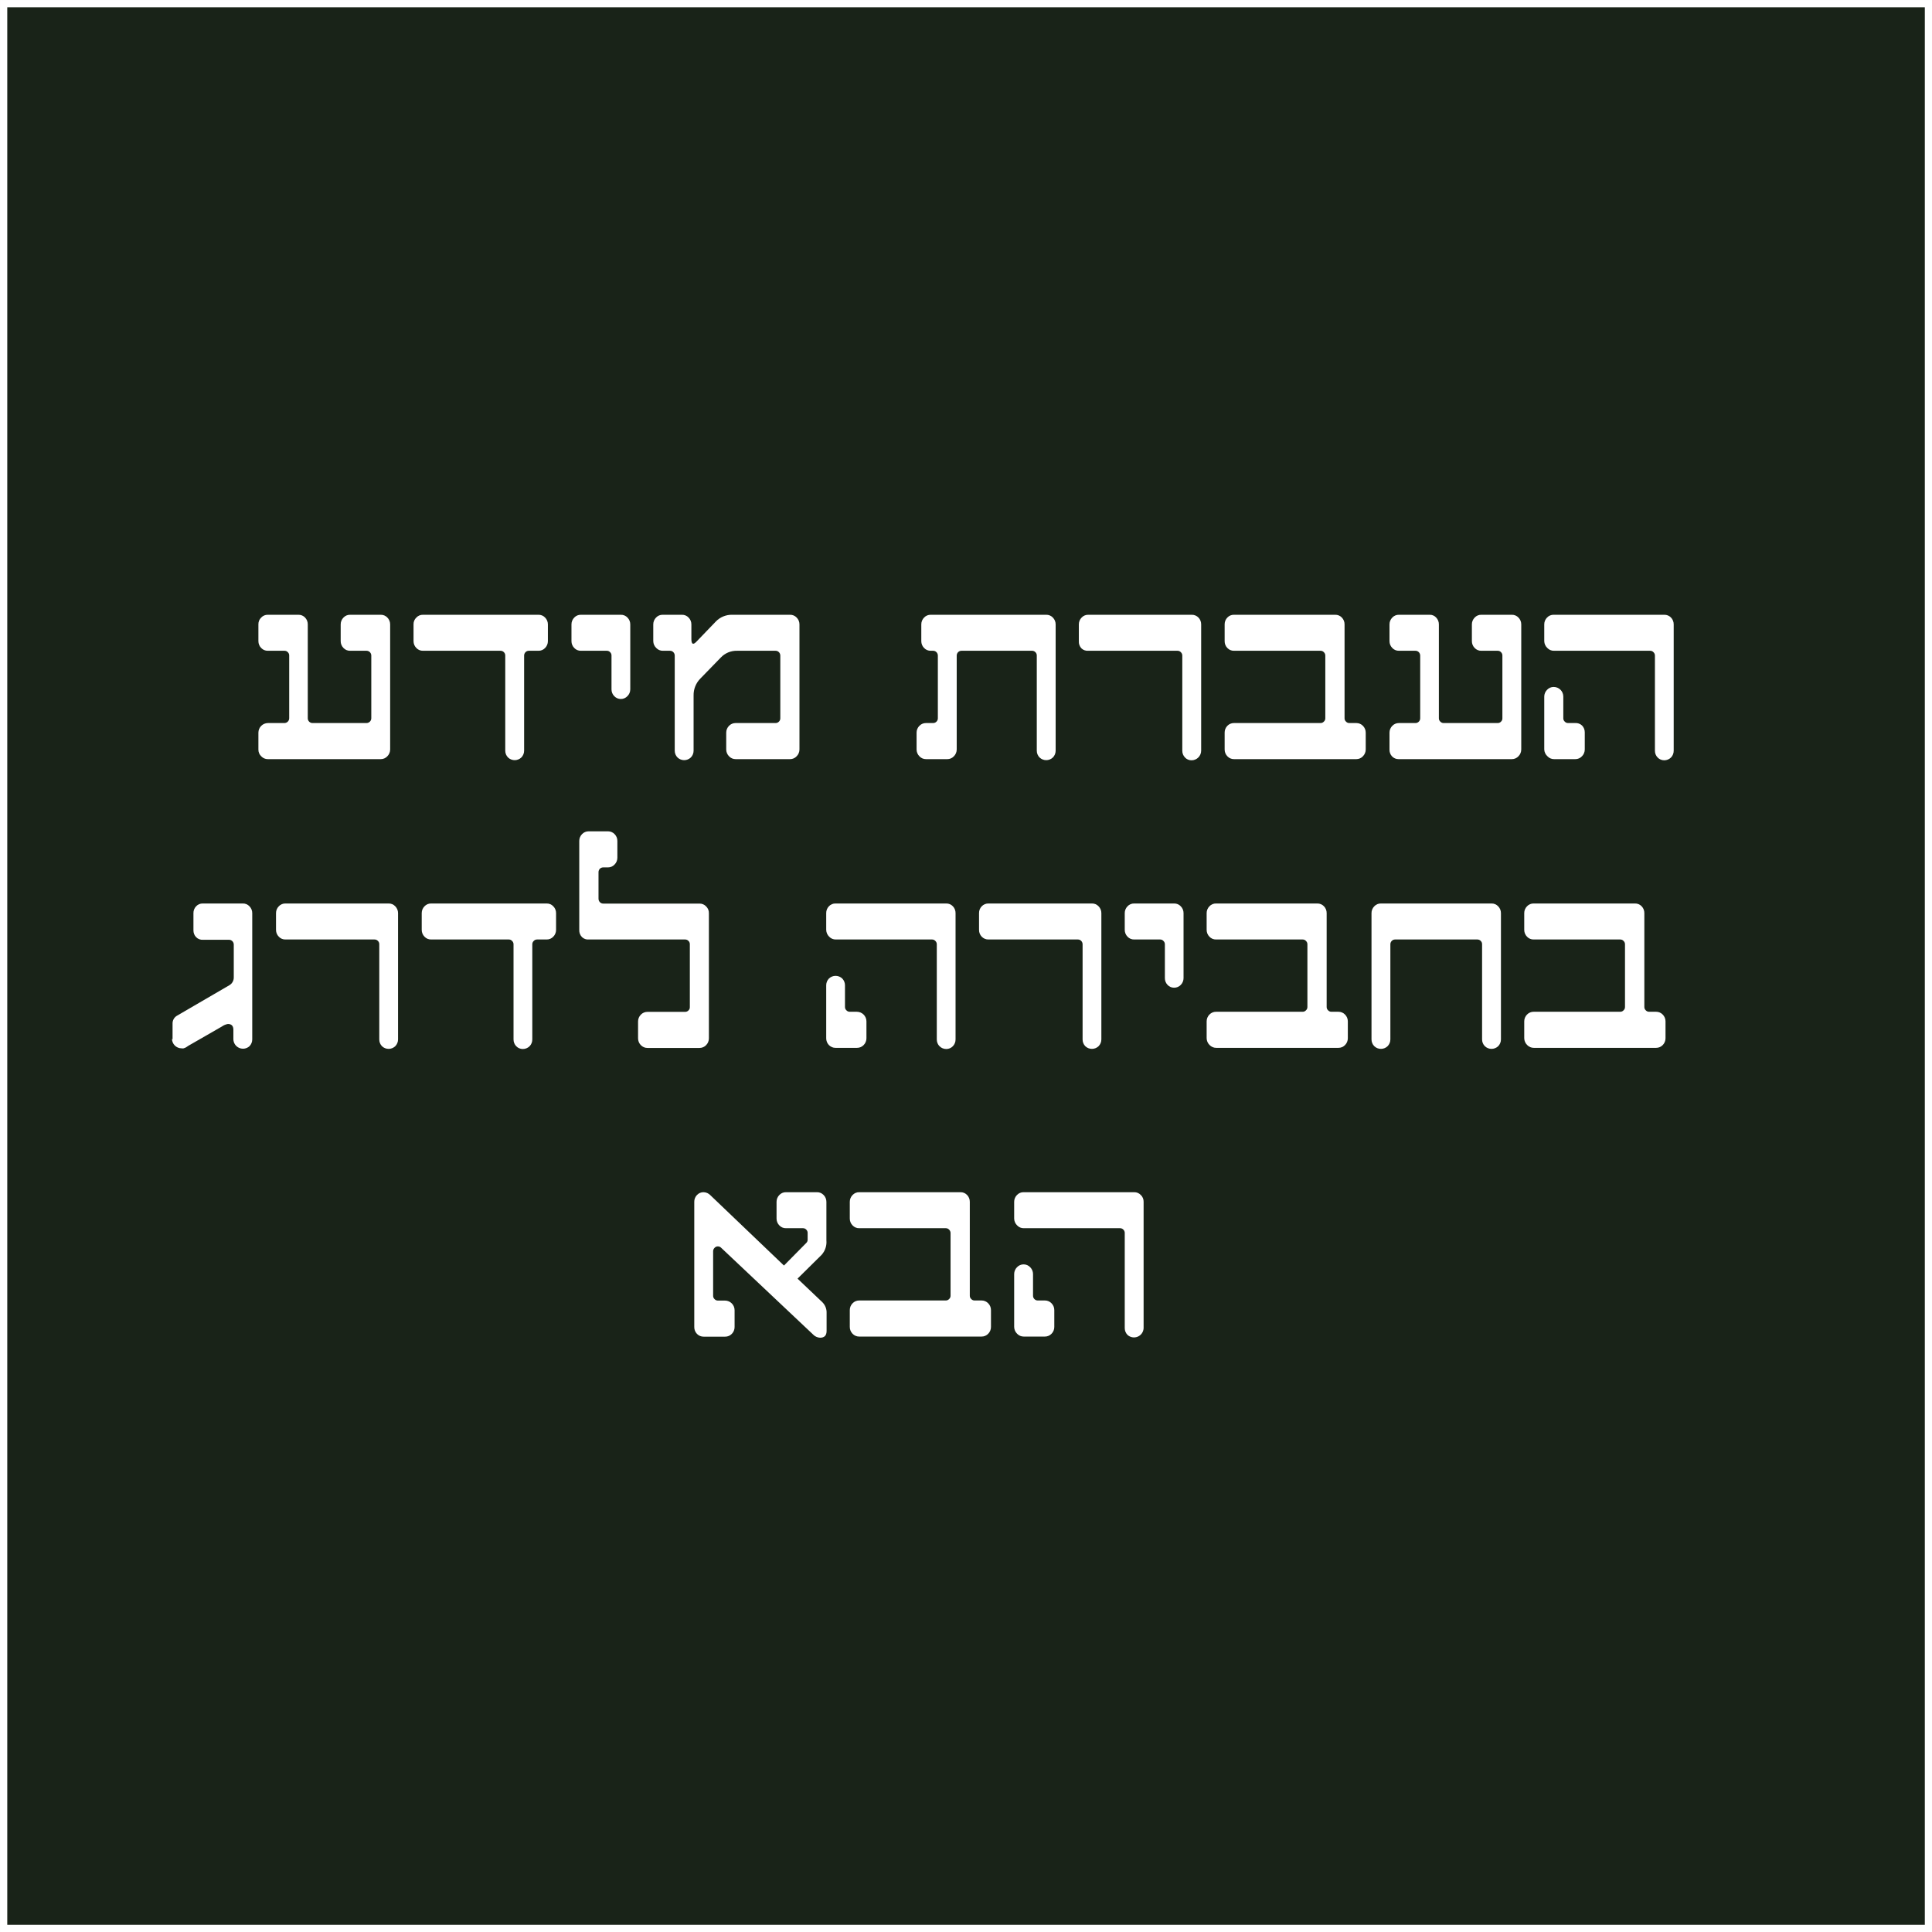
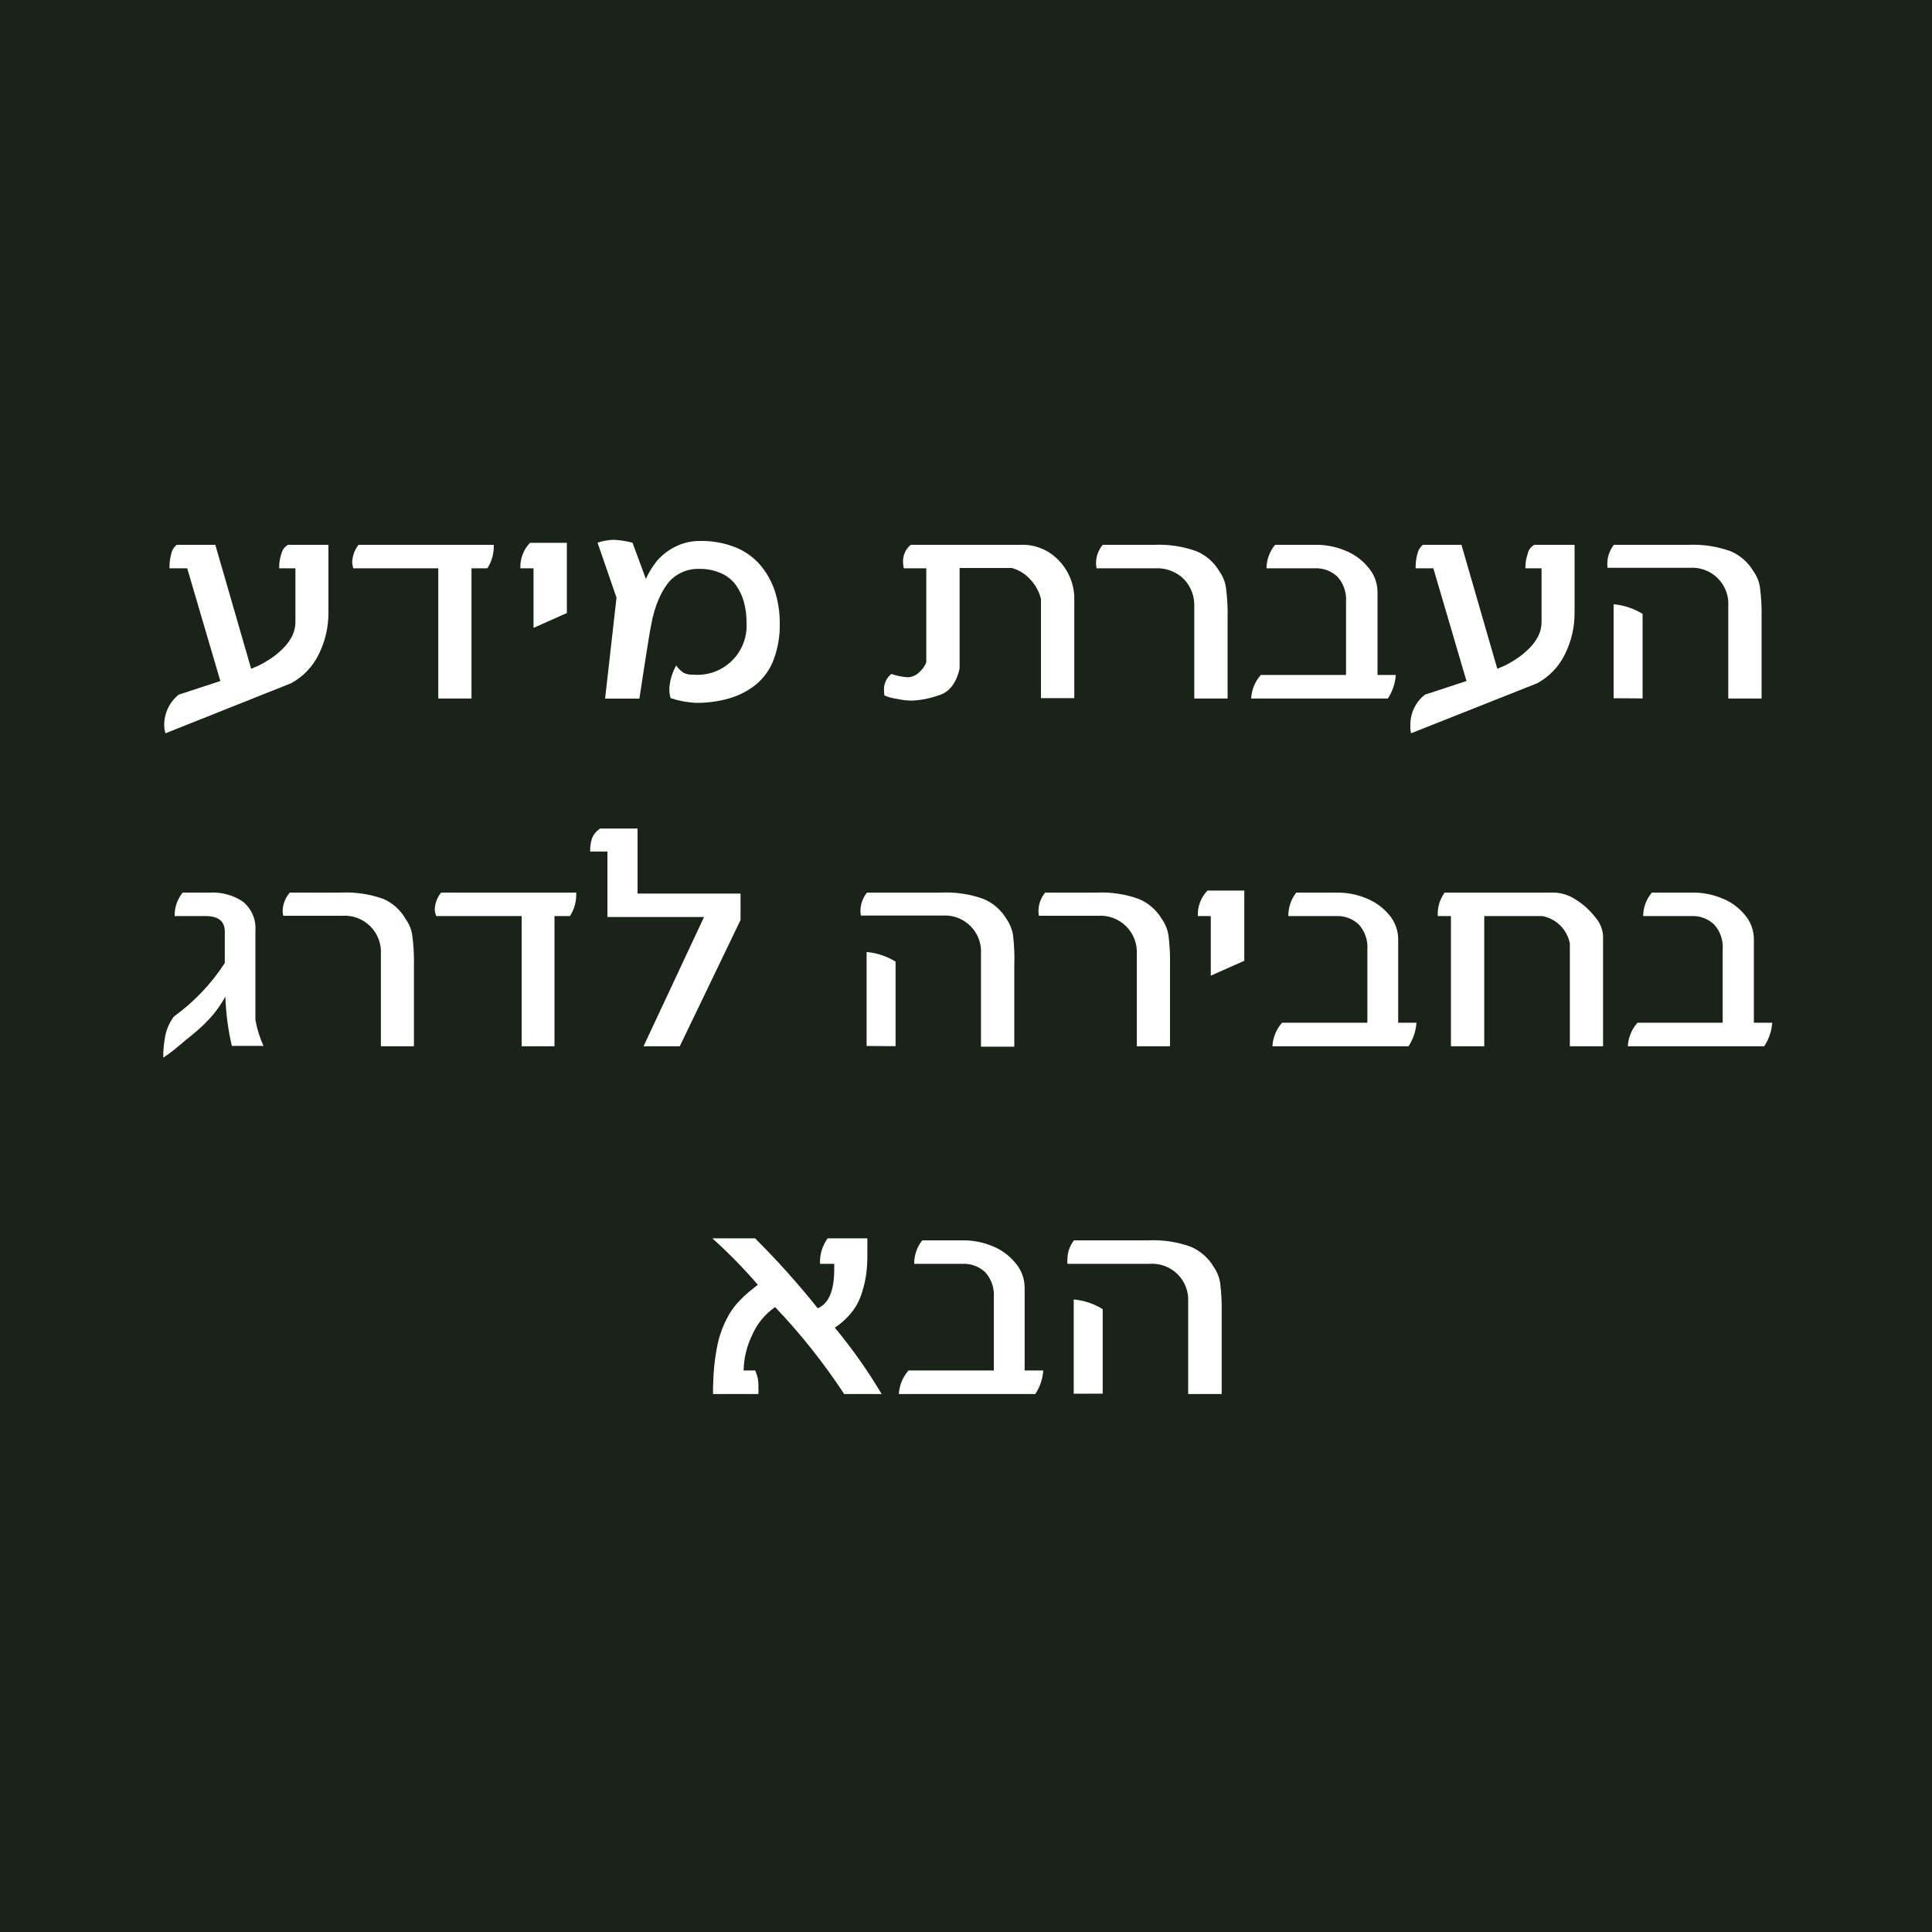
- <svg xmlns="http://www.w3.org/2000/svg" id="Layer_1" data-name="Layer 1" viewBox="0 0 200.75 200.75">
+ <svg xmlns="http://www.w3.org/2000/svg" id="Layer_1" data-name="Layer 1" viewBox="0 0 200 200">
  <defs>
-     <style>.cls-1{fill:#192318;stroke:#fff;stroke-miterlimit:10;stroke-width:0.75px;}.cls-2{fill:#fff;}</style>
+     <style>.cls-1{fill:#192318;}.cls-2{fill:#fff;}</style>
  </defs>
-   <rect class="cls-1" x="0.38" y="0.38" width="200" height="200" />
-   <path class="cls-2" d="M26.47,77.5V75.75a1,1,0,0,1,1-1h1.72a.5.5,0,0,0,.48-.5V67.74a.46.46,0,0,0-.14-.35.45.45,0,0,0-.34-.15H27.45a.91.91,0,0,1-.69-.29,1,1,0,0,1-.29-.71V64.5a.94.94,0,0,1,.29-.71.91.91,0,0,1,.69-.29h3.18a.91.91,0,0,1,.69.29,1,1,0,0,1,.28.71v9.75a.48.48,0,0,0,.14.35.47.47,0,0,0,.35.15h5.62a.5.5,0,0,0,.49-.5V67.74a.5.5,0,0,0-.14-.35.49.49,0,0,0-.35-.15H36a.91.91,0,0,1-.69-.29,1,1,0,0,1-.29-.71V64.5a1,1,0,0,1,.29-.71A.91.91,0,0,1,36,63.5h3.18a.91.91,0,0,1,.69.29,1,1,0,0,1,.29.71v13a1,1,0,0,1-.29.7.92.92,0,0,1-.69.3H27.45a.92.92,0,0,1-.69-.3A.93.93,0,0,1,26.47,77.5Z" transform="translate(0.38 0.38)" />
-   <path class="cls-2" d="M42.59,66.24V64.5a.94.94,0,0,1,.29-.71.91.91,0,0,1,.69-.29h12a.91.91,0,0,1,.69.29,1,1,0,0,1,.29.71v1.74a1,1,0,0,1-.29.71.91.91,0,0,1-.69.29h-1a.47.47,0,0,0-.35.15.5.5,0,0,0-.14.35v9.88a1,1,0,0,1-.29.71,1,1,0,0,1-1.38,0,1,1,0,0,1-.29-.71V67.74a.46.46,0,0,0-.14-.35.47.47,0,0,0-.35-.15H43.57a.91.91,0,0,1-.69-.29A1,1,0,0,1,42.59,66.24Z" transform="translate(0.38 0.38)" />
-   <path class="cls-2" d="M59,66.24V64.5a1,1,0,0,1,.29-.71.91.91,0,0,1,.69-.29h4.15a.91.91,0,0,1,.69.29,1,1,0,0,1,.29.71v6.75a1,1,0,0,1-.29.7.94.94,0,0,1-1.38,0,1,1,0,0,1-.28-.7V67.74a.46.46,0,0,0-.14-.35.45.45,0,0,0-.34-.15h-2.7a.91.91,0,0,1-.69-.29A1,1,0,0,1,59,66.24Z" transform="translate(0.38 0.38)" />
-   <path class="cls-2" d="M67.5,66.24V64.5a1,1,0,0,1,.29-.71.91.91,0,0,1,.69-.29h2a.91.91,0,0,1,.69.29,1,1,0,0,1,.29.71V66c0,.56.17.66.52.3L74,64.2a2.29,2.29,0,0,1,1.71-.7h6a.91.91,0,0,1,.69.29,1,1,0,0,1,.29.71v13a1,1,0,0,1-.29.7.92.92,0,0,1-.69.3H76.06a.92.92,0,0,1-.69-.3,1,1,0,0,1-.29-.7V75.75a1,1,0,0,1,.29-.71.94.94,0,0,1,.69-.29h4.15a.47.47,0,0,0,.35-.15.48.48,0,0,0,.14-.35V67.74a.5.5,0,0,0-.14-.35.47.47,0,0,0-.35-.15h-4a2.25,2.25,0,0,0-1.7.71l-2.11,2.17a2.43,2.43,0,0,0-.71,1.77v5.73a1,1,0,0,1-.29.71,1,1,0,0,1-1.38,0,1,1,0,0,1-.29-.71V67.74a.5.5,0,0,0-.14-.35.47.47,0,0,0-.35-.15h-.74a.91.91,0,0,1-.69-.29A1,1,0,0,1,67.5,66.24Z" transform="translate(0.38 0.38)" />
-   <path class="cls-2" d="M94.86,77.5V75.75a1,1,0,0,1,.29-.71.94.94,0,0,1,.69-.29h.74a.47.47,0,0,0,.35-.15.48.48,0,0,0,.14-.35V67.74a.5.5,0,0,0-.14-.35.47.47,0,0,0-.35-.15h-.25a.91.91,0,0,1-.69-.29,1,1,0,0,1-.29-.71V64.5a1,1,0,0,1,.29-.71.91.91,0,0,1,.69-.29h12a.91.91,0,0,1,.69.29,1,1,0,0,1,.29.71V77.62a1,1,0,0,1-.29.71,1,1,0,0,1-1.38,0,1,1,0,0,1-.29-.71V67.74a.46.46,0,0,0-.14-.35.47.47,0,0,0-.35-.15H99.52a.47.47,0,0,0-.35.15.5.5,0,0,0-.14.35V77.5a1,1,0,0,1-.29.7.92.92,0,0,1-.69.3H95.84a.92.92,0,0,1-.69-.3A1,1,0,0,1,94.86,77.5Z" transform="translate(0.38 0.38)" />
-   <path class="cls-2" d="M111.72,66.24V64.5a1,1,0,0,1,.29-.71.91.91,0,0,1,.69-.29h10.75a.94.94,0,0,1,.7.29,1,1,0,0,1,.28.71V77.62a1,1,0,0,1-1,1,.91.91,0,0,1-.68-.29,1,1,0,0,1-.28-.71V67.74a.47.47,0,0,0-.15-.35.45.45,0,0,0-.34-.15h-9.3A.91.91,0,0,1,112,67,1,1,0,0,1,111.72,66.24Z" transform="translate(0.38 0.38)" />
-   <path class="cls-2" d="M126.87,77.5V75.75a1,1,0,0,1,.28-.71.94.94,0,0,1,.69-.29h9a.45.45,0,0,0,.34-.15.45.45,0,0,0,.15-.35V67.74a.47.47,0,0,0-.15-.35.45.45,0,0,0-.34-.15h-9a.91.91,0,0,1-.69-.29,1,1,0,0,1-.28-.71V64.5a1,1,0,0,1,.28-.71.91.91,0,0,1,.69-.29h10.52a.91.91,0,0,1,.69.29,1,1,0,0,1,.28.71v9.75a.45.45,0,0,0,.15.35.45.45,0,0,0,.34.15h.73a.94.94,0,0,1,.69.29,1,1,0,0,1,.29.71V77.5a1,1,0,0,1-.29.7.92.92,0,0,1-.69.3H127.84a.92.92,0,0,1-.69-.3A1,1,0,0,1,126.87,77.5Z" transform="translate(0.38 0.38)" />
-   <path class="cls-2" d="M144,77.5V75.75a1,1,0,0,1,.29-.71.94.94,0,0,1,.69-.29h1.72a.47.47,0,0,0,.35-.15.48.48,0,0,0,.14-.35V67.74a.5.5,0,0,0-.14-.35.47.47,0,0,0-.35-.15h-1.72a.91.91,0,0,1-.69-.29,1,1,0,0,1-.29-.71V64.5a1,1,0,0,1,.29-.71.91.91,0,0,1,.69-.29h3.19a.87.87,0,0,1,.68.29,1,1,0,0,1,.28.71v9.75a.45.45,0,0,0,.15.35.45.45,0,0,0,.34.15h5.62a.45.45,0,0,0,.35-.15.45.45,0,0,0,.14-.35V67.74a.46.46,0,0,0-.14-.35.45.45,0,0,0-.35-.15h-1.7a.91.91,0,0,1-.69-.29,1,1,0,0,1-.29-.71V64.5a1,1,0,0,1,.29-.71.91.91,0,0,1,.69-.29h3.17a.91.91,0,0,1,.69.29,1,1,0,0,1,.29.71v13a1,1,0,0,1-.29.7.92.92,0,0,1-.69.3H144.94a.92.92,0,0,1-.69-.3A1,1,0,0,1,144,77.5Z" transform="translate(0.38 0.38)" />
-   <path class="cls-2" d="M160.08,66.24V64.5a1,1,0,0,1,.29-.71.91.91,0,0,1,.69-.29h11.49a.93.93,0,0,1,.7.29,1,1,0,0,1,.28.71V77.62a1,1,0,0,1-.28.71,1,1,0,0,1-.7.29.94.94,0,0,1-.69-.29,1,1,0,0,1-.28-.71V67.74a.47.47,0,0,0-.15-.35.45.45,0,0,0-.34-.15h-10a.91.91,0,0,1-.69-.29A1,1,0,0,1,160.08,66.24Zm0,11.26V72a1,1,0,0,1,.29-.7.92.92,0,0,1,.69-.3,1,1,0,0,1,1,1v2.25a.45.45,0,0,0,.15.35.45.45,0,0,0,.34.15h.74A.94.94,0,0,1,164,75a1,1,0,0,1,.29.71V77.5a1,1,0,0,1-.29.7.92.92,0,0,1-.69.3h-2.21a.92.92,0,0,1-.69-.3A1,1,0,0,1,160.08,77.5Z" transform="translate(0.38 0.38)" />
-   <path class="cls-2" d="M17.55,107.62V106a.92.92,0,0,1,.46-.84L23.44,102a.92.92,0,0,0,.47-.83v-3.4a.5.5,0,0,0-.14-.35.49.49,0,0,0-.35-.15H20.73A.91.91,0,0,1,20,97a1,1,0,0,1-.28-.71V94.5a1,1,0,0,1,.28-.71.91.91,0,0,1,.69-.29h4.16a.91.91,0,0,1,.69.29,1,1,0,0,1,.29.71v13.12a1,1,0,0,1-.29.71,1,1,0,0,1-1.67-.71v-1q0-.6-.57-.6a1.47,1.47,0,0,0-.62.26l-3.48,2a.85.85,0,0,1-.15.1.84.84,0,0,1-.19.11l-.16.06a.59.59,0,0,1-.21,0,1,1,0,0,1-1-1Z" transform="translate(0.38 0.38)" />
-   <path class="cls-2" d="M28.3,96.24V94.5a1,1,0,0,1,.29-.71.91.91,0,0,1,.69-.29H40a.91.91,0,0,1,.69.29,1,1,0,0,1,.29.71v13.12a1,1,0,0,1-.29.71,1,1,0,0,1-1.38,0,1,1,0,0,1-.28-.71V97.74a.46.46,0,0,0-.14-.35.47.47,0,0,0-.35-.15H29.28a.91.91,0,0,1-.69-.29A1,1,0,0,1,28.3,96.24Z" transform="translate(0.38 0.38)" />
-   <path class="cls-2" d="M43.44,96.24V94.5a1,1,0,0,1,.29-.71.91.91,0,0,1,.69-.29h12a.91.91,0,0,1,.69.29,1,1,0,0,1,.29.71v1.74a1,1,0,0,1-.29.71.91.91,0,0,1-.69.29h-1a.45.45,0,0,0-.34.15.47.47,0,0,0-.15.35v9.88a1,1,0,0,1-.28.71,1,1,0,0,1-.7.29.94.94,0,0,1-.69-.29,1,1,0,0,1-.28-.71V97.74a.47.47,0,0,0-.15-.35.45.45,0,0,0-.34-.15H44.42a.91.91,0,0,1-.69-.29A1,1,0,0,1,43.44,96.24Z" transform="translate(0.38 0.38)" />
-   <path class="cls-2" d="M59.81,96.24V87a1,1,0,0,1,.29-.71.94.94,0,0,1,.69-.29h2a.94.94,0,0,1,.69.29,1,1,0,0,1,.29.71v1.75a1,1,0,0,1-.29.7.92.92,0,0,1-.69.3h-.49a.5.5,0,0,0-.35.14.52.52,0,0,0-.14.36V93a.52.52,0,0,0,.14.36.47.47,0,0,0,.35.15h10a.91.91,0,0,1,.69.29.94.94,0,0,1,.29.71v13a1,1,0,0,1-.29.71.94.94,0,0,1-.69.29H66.9a.94.94,0,0,1-.69-.29,1,1,0,0,1-.29-.71v-1.75a1,1,0,0,1,.29-.71.94.94,0,0,1,.69-.29h3.91a.47.47,0,0,0,.35-.15.45.45,0,0,0,.14-.35V97.74a.46.46,0,0,0-.14-.35.47.47,0,0,0-.35-.15h-10A.91.91,0,0,1,60.1,97,1,1,0,0,1,59.81,96.24Z" transform="translate(0.38 0.38)" />
-   <path class="cls-2" d="M85.47,96.24V94.5a1,1,0,0,1,.28-.71.91.91,0,0,1,.69-.29h11.5a.91.91,0,0,1,.69.29,1,1,0,0,1,.28.71v13.12a1,1,0,0,1-.28.71.94.94,0,0,1-.69.29,1,1,0,0,1-.7-.29,1,1,0,0,1-.28-.71V97.74a.47.47,0,0,0-.15-.35.45.45,0,0,0-.34-.15h-10a.91.91,0,0,1-.69-.29A1,1,0,0,1,85.47,96.24Zm0,11.26V102a1,1,0,0,1,.28-.7,1,1,0,0,1,1.39,0,1,1,0,0,1,.28.7v2.25a.45.45,0,0,0,.15.35.45.45,0,0,0,.34.15h.74a1,1,0,0,1,1,1v1.75a1,1,0,0,1-.29.71.94.94,0,0,1-.69.29H86.44a.94.94,0,0,1-.69-.29A1,1,0,0,1,85.47,107.5Z" transform="translate(0.38 0.38)" />
-   <path class="cls-2" d="M101.35,96.24V94.5a1,1,0,0,1,.28-.71.94.94,0,0,1,.7-.29h10.75a.91.91,0,0,1,.69.29,1,1,0,0,1,.29.71v13.12a1,1,0,0,1-.29.71,1,1,0,0,1-1.38,0,1,1,0,0,1-.28-.71V97.74a.5.5,0,0,0-.14-.35.47.47,0,0,0-.35-.15h-9.29a.94.94,0,0,1-.7-.29A1,1,0,0,1,101.35,96.24Z" transform="translate(0.38 0.38)" />
-   <path class="cls-2" d="M116.49,96.24V94.5a1,1,0,0,1,.29-.71.91.91,0,0,1,.69-.29h4.15a.91.91,0,0,1,.69.29,1,1,0,0,1,.29.71v6.75a1,1,0,0,1-.29.71.94.94,0,0,1-.69.29.91.91,0,0,1-.68-.29,1,1,0,0,1-.28-.71V97.74a.47.47,0,0,0-.15-.35.45.45,0,0,0-.34-.15h-2.7a.91.91,0,0,1-.69-.29A1,1,0,0,1,116.49,96.24Z" transform="translate(0.38 0.38)" />
-   <path class="cls-2" d="M125,107.5v-1.75a1,1,0,0,1,.29-.71.94.94,0,0,1,.69-.29h9a.45.45,0,0,0,.34-.15.45.45,0,0,0,.15-.35V97.74a.47.47,0,0,0-.15-.35.45.45,0,0,0-.34-.15h-9a.91.91,0,0,1-.69-.29,1,1,0,0,1-.29-.71V94.5a1,1,0,0,1,.29-.71.91.91,0,0,1,.69-.29h10.51a.93.93,0,0,1,.7.29,1,1,0,0,1,.28.71v9.75a.45.45,0,0,0,.15.35.45.45,0,0,0,.34.15h.73a.94.94,0,0,1,.69.29,1,1,0,0,1,.29.71v1.75a1,1,0,0,1-.29.71.94.94,0,0,1-.69.29H126a.94.94,0,0,1-.69-.29A1,1,0,0,1,125,107.5Z" transform="translate(0.38 0.38)" />
-   <path class="cls-2" d="M142.13,107.62V94.5a1,1,0,0,1,.29-.71.91.91,0,0,1,.69-.29H154.6a.91.91,0,0,1,.69.29,1,1,0,0,1,.29.71v13.12a1,1,0,0,1-.29.71,1,1,0,0,1-1.38,0,1,1,0,0,1-.29-.71V97.74a.46.46,0,0,0-.14-.35.47.47,0,0,0-.35-.15h-8.55a.47.47,0,0,0-.35.15.5.5,0,0,0-.14.35v9.88a1,1,0,0,1-.29.71,1,1,0,0,1-1.38,0A1,1,0,0,1,142.13,107.62Z" transform="translate(0.38 0.38)" />
-   <path class="cls-2" d="M158,107.5v-1.75a1,1,0,0,1,.29-.71.94.94,0,0,1,.69-.29h9a.45.45,0,0,0,.34-.15.45.45,0,0,0,.15-.35V97.74a.47.47,0,0,0-.15-.35.45.45,0,0,0-.34-.15h-9a.91.91,0,0,1-.69-.29,1,1,0,0,1-.29-.71V94.5a1,1,0,0,1,.29-.71.91.91,0,0,1,.69-.29H169.5a.91.91,0,0,1,.7.29,1,1,0,0,1,.28.71v9.75a.45.45,0,0,0,.15.35.45.45,0,0,0,.34.15h.73a.94.94,0,0,1,.69.29,1,1,0,0,1,.29.71v1.75a1,1,0,0,1-.29.71.94.94,0,0,1-.69.29H159a.94.94,0,0,1-.69-.29A1,1,0,0,1,158,107.5Z" transform="translate(0.38 0.38)" />
-   <path class="cls-2" d="M71.76,137.5v-13a1,1,0,0,1,.28-.71.91.91,0,0,1,.69-.29,1,1,0,0,1,.7.31l7.65,7.31,2.32-2.35a.45.45,0,0,0,.14-.34v-.69a.47.47,0,0,0-.14-.35.45.45,0,0,0-.34-.15H81.29a.91.91,0,0,1-.69-.29,1,1,0,0,1-.29-.71V124.5a1,1,0,0,1,.29-.71.91.91,0,0,1,.69-.29h3.22a.91.91,0,0,1,.69.29,1,1,0,0,1,.29.71v4A2,2,0,0,1,85,130l-2.51,2.48,2.58,2.45a1.51,1.51,0,0,1,.44,1.14v1.84c0,.47-.22.71-.68.71a1.07,1.07,0,0,1-.73-.34l-9.54-9a.47.47,0,0,0-.35-.15.45.45,0,0,0-.34.15.49.49,0,0,0-.15.35v4.63a.45.45,0,0,0,.15.35.45.45,0,0,0,.34.15h.74a1,1,0,0,1,1,1v1.75a1,1,0,0,1-.29.71.94.94,0,0,1-.69.29H72.73a.94.94,0,0,1-.69-.29A1,1,0,0,1,71.76,137.5Z" transform="translate(0.38 0.38)" />
-   <path class="cls-2" d="M87.92,137.5v-1.75a1,1,0,0,1,.29-.71.94.94,0,0,1,.69-.29h9a.45.45,0,0,0,.34-.15.45.45,0,0,0,.15-.35v-6.51a.49.49,0,0,0-.15-.35.45.45,0,0,0-.34-.15h-9a.91.91,0,0,1-.69-.29,1,1,0,0,1-.29-.71V124.5a1,1,0,0,1,.29-.71.91.91,0,0,1,.69-.29H99.42a.91.91,0,0,1,.69.29,1,1,0,0,1,.28.71v9.75a.45.45,0,0,0,.15.35.45.45,0,0,0,.34.15h.73a.94.94,0,0,1,.69.29,1,1,0,0,1,.29.71v1.75a1,1,0,0,1-.29.71.94.94,0,0,1-.69.29H88.9a.94.94,0,0,1-.69-.29A1,1,0,0,1,87.92,137.5Z" transform="translate(0.38 0.38)" />
-   <path class="cls-2" d="M105,126.24V124.5a1,1,0,0,1,.29-.71.91.91,0,0,1,.69-.29h11.49a.91.91,0,0,1,.69.29.94.94,0,0,1,.29.71v13.12a1,1,0,0,1-1.67.71,1,1,0,0,1-.29-.71v-9.88a.47.47,0,0,0-.14-.35.47.47,0,0,0-.35-.15H106a.91.91,0,0,1-.69-.29A1,1,0,0,1,105,126.24Zm0,11.26V132a1,1,0,0,1,.29-.7.94.94,0,0,1,1.38,0,1,1,0,0,1,.29.7v2.25a.48.48,0,0,0,.14.35.47.47,0,0,0,.35.15h.74a.94.94,0,0,1,.69.29,1,1,0,0,1,.29.71v1.75a1,1,0,0,1-.29.71.94.94,0,0,1-.69.29H106a.94.94,0,0,1-.69-.29A1,1,0,0,1,105,137.5Z" transform="translate(0.38 0.38)" />
+   <rect class="cls-1" width="200" height="200" />
+   <path class="cls-2" d="M17,75.1a4,4,0,0,1,1.5-3.19l4.31-1.41L19.38,58.83H17.55a.82.82,0,0,1,0-.27,4.81,4.81,0,0,1,.18-1.23,1.61,1.61,0,0,1,.56-.93h4L26,69.23q.36-.14.78-.33a10.55,10.55,0,0,0,1.13-.65,8,8,0,0,0,1.26-1,5.1,5.1,0,0,0,1-1.27,3.31,3.31,0,0,0,.41-1.57V58.83H28.9v-.2a4.47,4.47,0,0,1,.23-1.31,1.41,1.41,0,0,1,.69-.92H34v7a9.54,9.54,0,0,1-1,4.33,6.75,6.75,0,0,1-2.87,3l-13,5.18A3,3,0,0,1,17,75.1Z" transform="translate(0 0)" />
+   <path class="cls-2" d="M36.46,58.21a3.09,3.09,0,0,1,.65-1.81h14a4.07,4.07,0,0,1-.66,2.43H48.81V72.31H45.37V58.83h-8.8A2.79,2.79,0,0,1,36.46,58.21Z" transform="translate(0 0)" />
+   <path class="cls-2" d="M53.87,58.83a3.57,3.57,0,0,1,1-2.64h3.81v7.27L55.23,65V58.83Z" transform="translate(0 0)" />
+   <path class="cls-2" d="M61.86,56.18a5.54,5.54,0,0,1,1.69-.3,9.59,9.59,0,0,1,1.93.3l1.38,3.75A8.75,8.75,0,0,1,68,58.07a6.18,6.18,0,0,1,1.87-1.46A5.62,5.62,0,0,1,72.49,56a9.5,9.5,0,0,1,3.65.66,6.69,6.69,0,0,1,2.58,1.85,8.2,8.2,0,0,1,1.5,2.7,10.76,10.76,0,0,1,.5,3.33,10.09,10.09,0,0,1-.64,3.77,6.17,6.17,0,0,1-1.83,2.56,8,8,0,0,1-2.74,1.42,12.13,12.13,0,0,1-3.49.47,9.87,9.87,0,0,1-2.6-.49,3.23,3.23,0,0,1-.13-1A5.54,5.54,0,0,1,70,68.89a2.92,2.92,0,0,0,.75.75,2,2,0,0,0,1,.2,5.09,5.09,0,0,0,5.53-5.4A7.67,7.67,0,0,0,77,62.29a5.45,5.45,0,0,0-.84-1.75,3.74,3.74,0,0,0-1.54-1.21,5.47,5.47,0,0,0-2.29-.44,4,4,0,0,0-1.86.42,3.83,3.83,0,0,0-1.35,1.09,7.59,7.59,0,0,0-.94,1.65,11,11,0,0,0-.64,2c-.15.69-.29,1.43-.41,2.22s-.24,1.53-.35,2.21-.21,1.37-.32,2.07-.2,1.29-.27,1.77H62.64l1.18-10.45Z" transform="translate(0 0)" />
+   <path class="cls-2" d="M91.51,71.38a2,2,0,0,1,.76-1.61,7,7,0,0,0,1.65.34,1.76,1.76,0,0,0,1.26-.54,2.76,2.76,0,0,0,.71-1V58.83H93.56a3.13,3.13,0,0,1-.08-.73,2.19,2.19,0,0,1,.8-1.7h11.33a5.14,5.14,0,0,1,3,.79,5.75,5.75,0,0,1,2.6,5.08v10h-3.45V62A4.45,4.45,0,0,0,106.67,60a4,4,0,0,0-1.92-1.2H99.34V69.19C99,70.76,98.22,71.7,97.11,72a9.36,9.36,0,0,1-2.75.53,7.56,7.56,0,0,1-1.49-.18A5.36,5.36,0,0,1,91.56,72,3.45,3.45,0,0,1,91.51,71.38Z" transform="translate(0 0)" />
+   <path class="cls-2" d="M113.46,58.25a3,3,0,0,1,.69-1.85h5.32a11.45,11.45,0,0,1,4.38.66,4.94,4.94,0,0,1,2.38,2.09,3.77,3.77,0,0,1,.68,1.67,20.64,20.64,0,0,1,.17,3.16v8.33h-3.45V62.8a3.88,3.88,0,0,0-1.09-2.87,3.93,3.93,0,0,0-2.88-1.1h-6.14A2.58,2.58,0,0,1,113.46,58.25Z" transform="translate(0 0)" />
+   <path class="cls-2" d="M129.52,72.31a4,4,0,0,1,1-2.44h8.82V62.29a3.49,3.49,0,0,0-.89-2.59,3.19,3.19,0,0,0-2.34-.87h-5A3.82,3.82,0,0,1,132,56.4h4.22a7.76,7.76,0,0,1,3,.58,5.87,5.87,0,0,1,2.38,1.71,3.91,3.91,0,0,1,1,2.57v8.61h1.89a5,5,0,0,1-.82,2.44Z" transform="translate(0 0)" />
+   <path class="cls-2" d="M146,75.1a3.94,3.94,0,0,1,1.51-3.19l4.3-1.41-3.43-11.67h-1.83a.82.82,0,0,1,0-.27,4.81,4.81,0,0,1,.18-1.23,1.67,1.67,0,0,1,.56-.93h4L155,69.23q.36-.14.78-.33a10.55,10.55,0,0,0,1.13-.65,8,8,0,0,0,1.26-1,5.1,5.1,0,0,0,1-1.27,3.31,3.31,0,0,0,.41-1.57V58.83h-1.67v-.2a4.2,4.2,0,0,1,.24-1.31,1.37,1.37,0,0,1,.68-.92H163v7a9.54,9.54,0,0,1-1,4.33,6.8,6.8,0,0,1-2.87,3l-13.06,5.18A3,3,0,0,1,146,75.1Z" transform="translate(0 0)" />
+   <path class="cls-2" d="M166.39,58.28a3.15,3.15,0,0,1,.68-1.88h7.68a11.45,11.45,0,0,1,4.37.65,5,5,0,0,1,2.39,2.08,3.81,3.81,0,0,1,.68,1.67,20.73,20.73,0,0,1,.17,3.16v8.35h-3.45V62.78a3.74,3.74,0,0,0-4-4h-8.5A3.21,3.21,0,0,1,166.39,58.28Zm.65,14V62.55a6.9,6.9,0,0,1,3,1v8.75Z" transform="translate(0 0)" />
+   <path class="cls-2" d="M16.9,109.49a11,11,0,0,1,.23-2.36,5,5,0,0,1,.87-1.9,20.69,20.69,0,0,0,5.27-5.54V96.43c0-1.07-.67-1.6-2-1.6H18.08a3.75,3.75,0,0,1,.83-2.43h2.84a5.59,5.59,0,0,1,3.4.94,3.54,3.54,0,0,1,1.29,3v9.24a11,11,0,0,0,.84,2.69H24a26,26,0,0,1-.67-5.1A12.09,12.09,0,0,1,22.09,105a15,15,0,0,1-1.78,1.78c-.69.59-1.24,1-1.67,1.38S17.63,109,16.9,109.49Z" transform="translate(0 0)" />
+   <path class="cls-2" d="M29.26,94.25A3,3,0,0,1,30,92.4h5.32a11.45,11.45,0,0,1,4.38.66A4.94,4.94,0,0,1,42,95.15a3.77,3.77,0,0,1,.68,1.67,20.64,20.64,0,0,1,.17,3.16v8.33H39.43V98.8a3.76,3.76,0,0,0-4-4H29.32A2.58,2.58,0,0,1,29.26,94.25Z" transform="translate(0 0)" />
+   <path class="cls-2" d="M45,94.21a3,3,0,0,1,.66-1.81H59.65A4.07,4.07,0,0,1,59,94.83H57.4v13.48H54V94.83H45.16A2.41,2.41,0,0,1,45,94.21Z" transform="translate(0 0)" />
+   <path class="cls-2" d="M61.09,88.15a4.1,4.1,0,0,1,.2-1.38,2.16,2.16,0,0,1,.84-1H66V92.5H76.66v2.74l-6.29,13.07H66.62l6.26-13.38h-10V88.15Z" transform="translate(0 0)" />
+   <path class="cls-2" d="M89.07,94.28a3.09,3.09,0,0,1,.68-1.88h7.68a11.39,11.39,0,0,1,4.36.65,5,5,0,0,1,2.4,2.08,4.07,4.07,0,0,1,.68,1.67A21.08,21.08,0,0,1,105,100v8.35h-3.45V98.78a3.74,3.74,0,0,0-4-4H89.12A2.45,2.45,0,0,1,89.07,94.28Zm.64,14V98.55a6.85,6.85,0,0,1,3,1v8.75Z" transform="translate(0 0)" />
+   <path class="cls-2" d="M107.5,94.25a3,3,0,0,1,.7-1.85h5.32a11.35,11.35,0,0,1,4.37.66,5,5,0,0,1,2.39,2.09,4,4,0,0,1,.68,1.67,21,21,0,0,1,.16,3.16v8.33h-3.44V98.8a3.77,3.77,0,0,0-4-4h-6.13A2.1,2.1,0,0,1,107.5,94.25Z" transform="translate(0 0)" />
+   <path class="cls-2" d="M124,94.83a3.57,3.57,0,0,1,1-2.64h3.81v7.27L125.34,101V94.83Z" transform="translate(0 0)" />
+   <path class="cls-2" d="M131.72,108.31a4,4,0,0,1,1-2.44h8.83V98.29a3.49,3.49,0,0,0-.89-2.59,3.22,3.22,0,0,0-2.35-.87h-4.94a3.82,3.82,0,0,1,.82-2.43h4.22a7.76,7.76,0,0,1,3,.58,5.94,5.94,0,0,1,2.38,1.71,3.91,3.91,0,0,1,.95,2.57v8.61h1.89a5,5,0,0,1-.82,2.44Z" transform="translate(0 0)" />
+   <path class="cls-2" d="M148.84,94.83a3.72,3.72,0,0,1,.71-2.43h11.37a4.3,4.3,0,0,1,2.21.73,7.65,7.65,0,0,1,2,1.81,3.24,3.24,0,0,1,.82,1.94v11.43h-3.44V97.67a3.57,3.57,0,0,0-2.86-2.84h-6v13.48H150.2V94.83Z" transform="translate(0 0)" />
+   <path class="cls-2" d="M168.51,108.31a4,4,0,0,1,1-2.44h8.82V98.29a3.45,3.45,0,0,0-.89-2.59,3.19,3.19,0,0,0-2.34-.87h-5A3.82,3.82,0,0,1,171,92.4h4.23a7.74,7.74,0,0,1,3,.58,5.81,5.81,0,0,1,2.38,1.71,3.86,3.86,0,0,1,.95,2.57v8.61h1.9a5,5,0,0,1-.83,2.44Z" transform="translate(0 0)" />
+   <path class="cls-2" d="M73.74,128.19h4.42a84.65,84.65,0,0,1,6.49,7.24c1.14-.47,1.71-1.82,1.71-4.06v-.54H84.89a4.13,4.13,0,0,1,.79-2.64h4.11V129c0,.38,0,.67,0,.88a14.22,14.22,0,0,1-.11,1.94,11.12,11.12,0,0,1-.43,1.92,6.15,6.15,0,0,1-1,2,7.68,7.68,0,0,1-1.83,1.7,53.91,53.91,0,0,1,4.85,6.87H87.39a63.8,63.8,0,0,0-7.15-9,6.79,6.79,0,0,0-2.36,2.86,8.69,8.69,0,0,0-.9,3.7h1.19a3.57,3.57,0,0,1,.34,1.75,5.12,5.12,0,0,1,0,.69H73.81a28.84,28.84,0,0,1,.13-2.91,21.39,21.39,0,0,1,.36-2.31,10.42,10.42,0,0,1,.59-1.84,10.84,10.84,0,0,1,.73-1.42,7.83,7.83,0,0,1,.89-1.13,12.24,12.24,0,0,1,.94-.9c.28-.23.63-.5,1-.8A52.2,52.2,0,0,0,73.74,128.19Z" transform="translate(0 0)" />
+   <path class="cls-2" d="M93.05,144.31a4,4,0,0,1,1-2.44h8.83v-7.58a3.49,3.49,0,0,0-.89-2.59,3.23,3.23,0,0,0-2.35-.87h-5a3.83,3.83,0,0,1,.83-2.43h4.22a7.79,7.79,0,0,1,3,.58,5.94,5.94,0,0,1,2.38,1.71,3.91,3.91,0,0,1,1,2.57v8.61H108a5,5,0,0,1-.83,2.44Z" transform="translate(0 0)" />
+   <path class="cls-2" d="M110.5,130.28a3.15,3.15,0,0,1,.68-1.88h7.69a11.43,11.43,0,0,1,4.36.65,5,5,0,0,1,2.4,2.08,4.07,4.07,0,0,1,.68,1.67,22.56,22.56,0,0,1,.16,3.16v8.35H123v-9.53a3.74,3.74,0,0,0-4-3.95h-8.5A3.21,3.21,0,0,1,110.5,130.28Zm.65,14v-9.76a6.9,6.9,0,0,1,3,1v8.75Z" transform="translate(0 0)" />
</svg>
